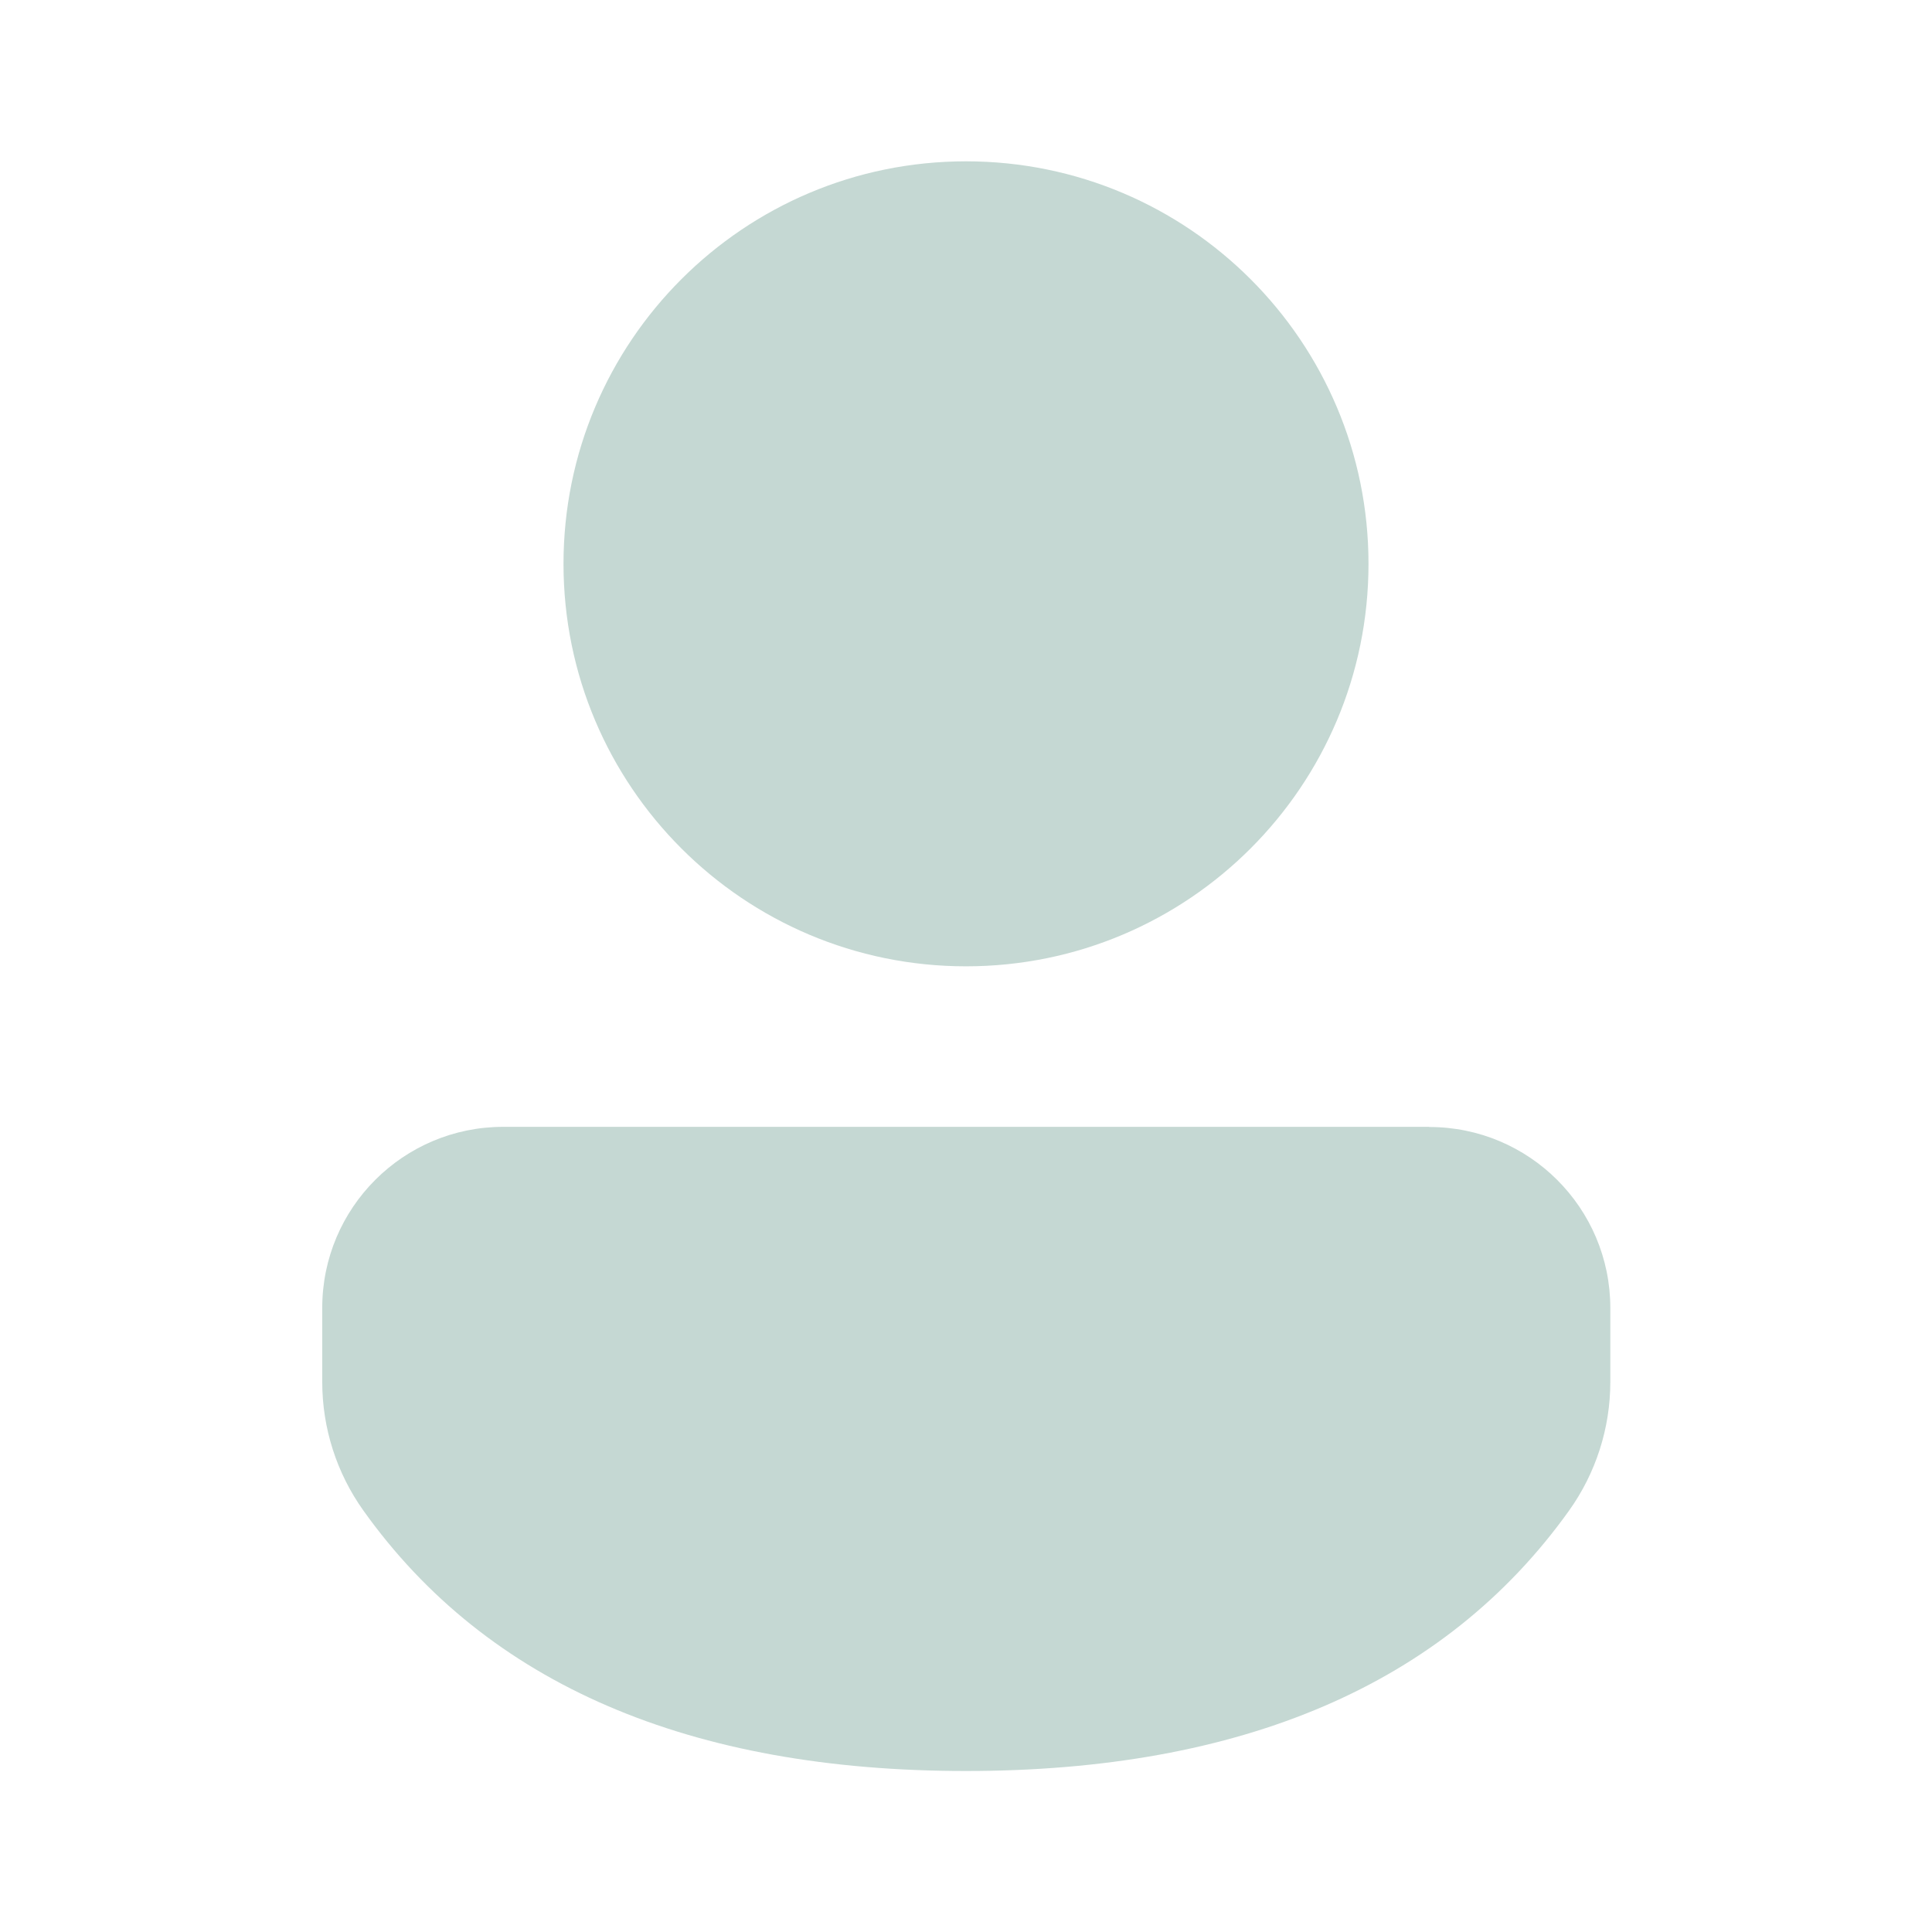
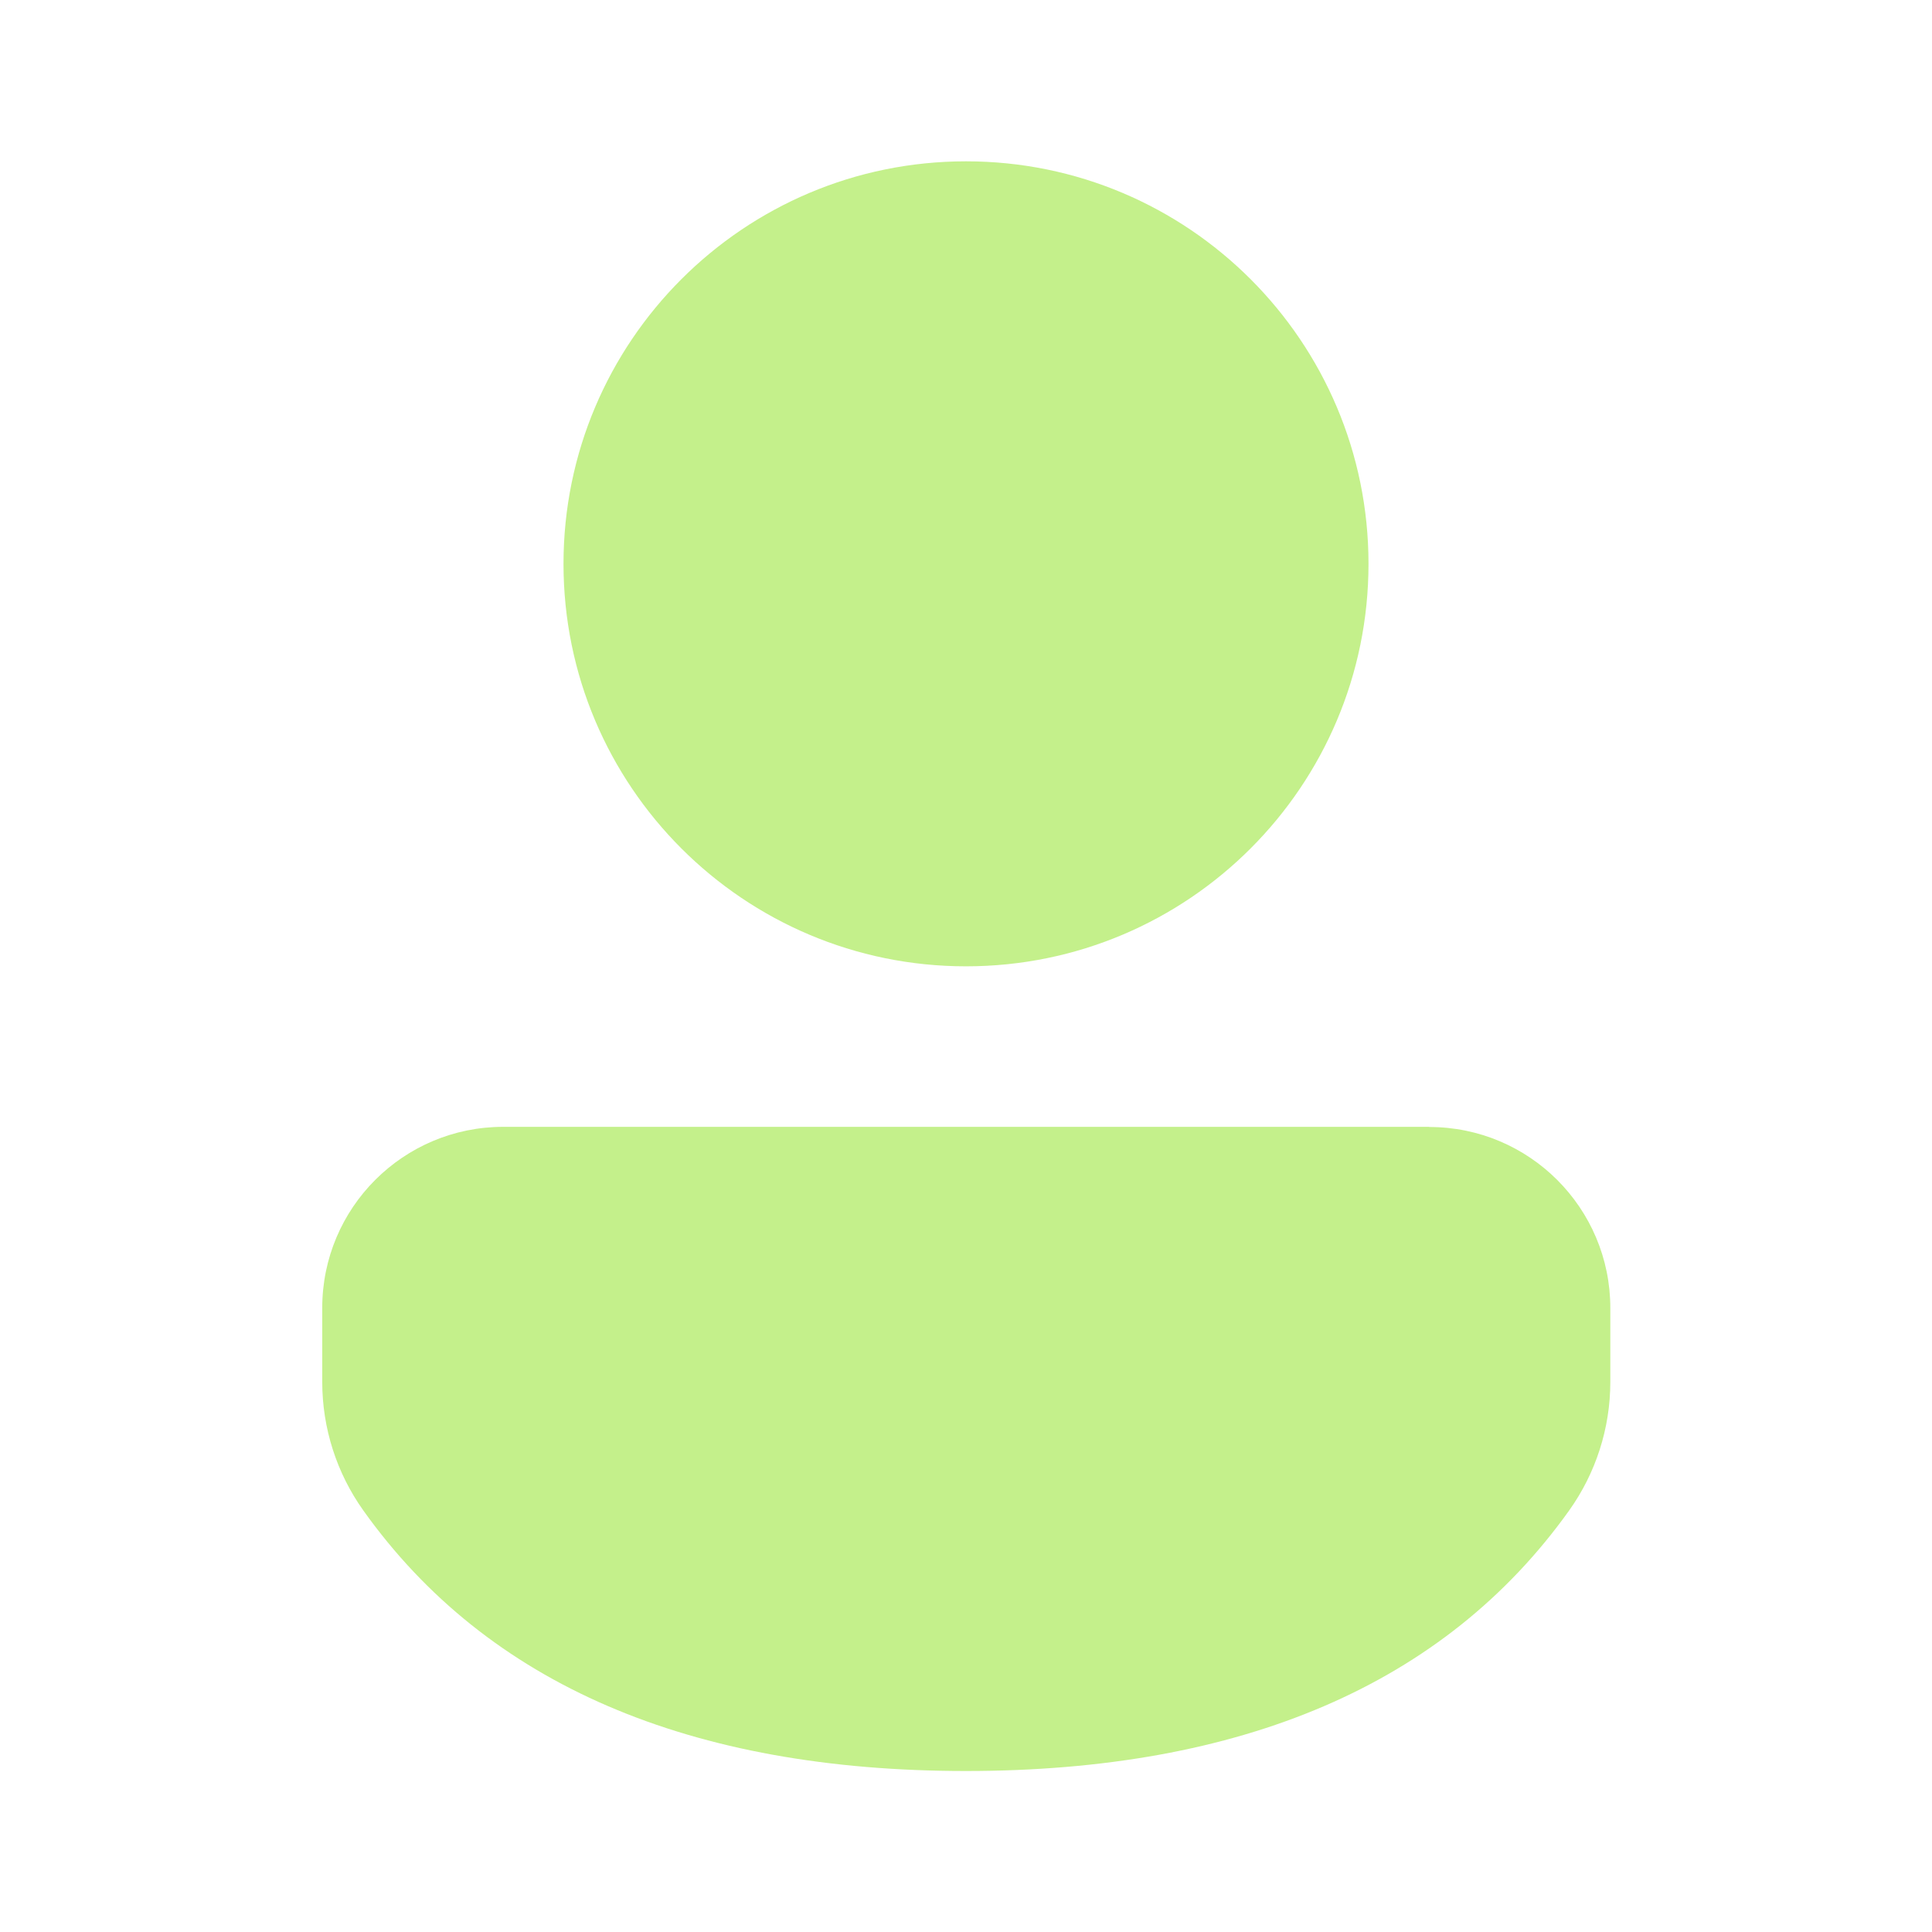
<svg xmlns="http://www.w3.org/2000/svg" width="24" height="24" fill="none" viewBox="0 0 24 24">
-   <path d="M17.754 14a2.249 2.249 0 0 1 2.25 2.249v.918a2.75 2.75 0 0 1-.513 1.599C17.945 20.929 15.42 22 12 22c-3.422 0-5.945-1.072-7.487-3.237a2.75 2.75 0 0 1-.51-1.595v-.92a2.249 2.249 0 0 1 2.249-2.25h11.501ZM12 2.004a5 5 0 1 1 0 10 5 5 0 0 1 0-10Z" fill="#c5d8d3" />
+   <path d="M17.754 14a2.249 2.249 0 0 1 2.25 2.249v.918a2.75 2.75 0 0 1-.513 1.599C17.945 20.929 15.42 22 12 22c-3.422 0-5.945-1.072-7.487-3.237a2.75 2.75 0 0 1-.51-1.595v-.92a2.249 2.249 0 0 1 2.249-2.25h11.501ZM12 2.004a5 5 0 1 1 0 10 5 5 0 0 1 0-10Z" fill="#c4f08b" />
</svg>
